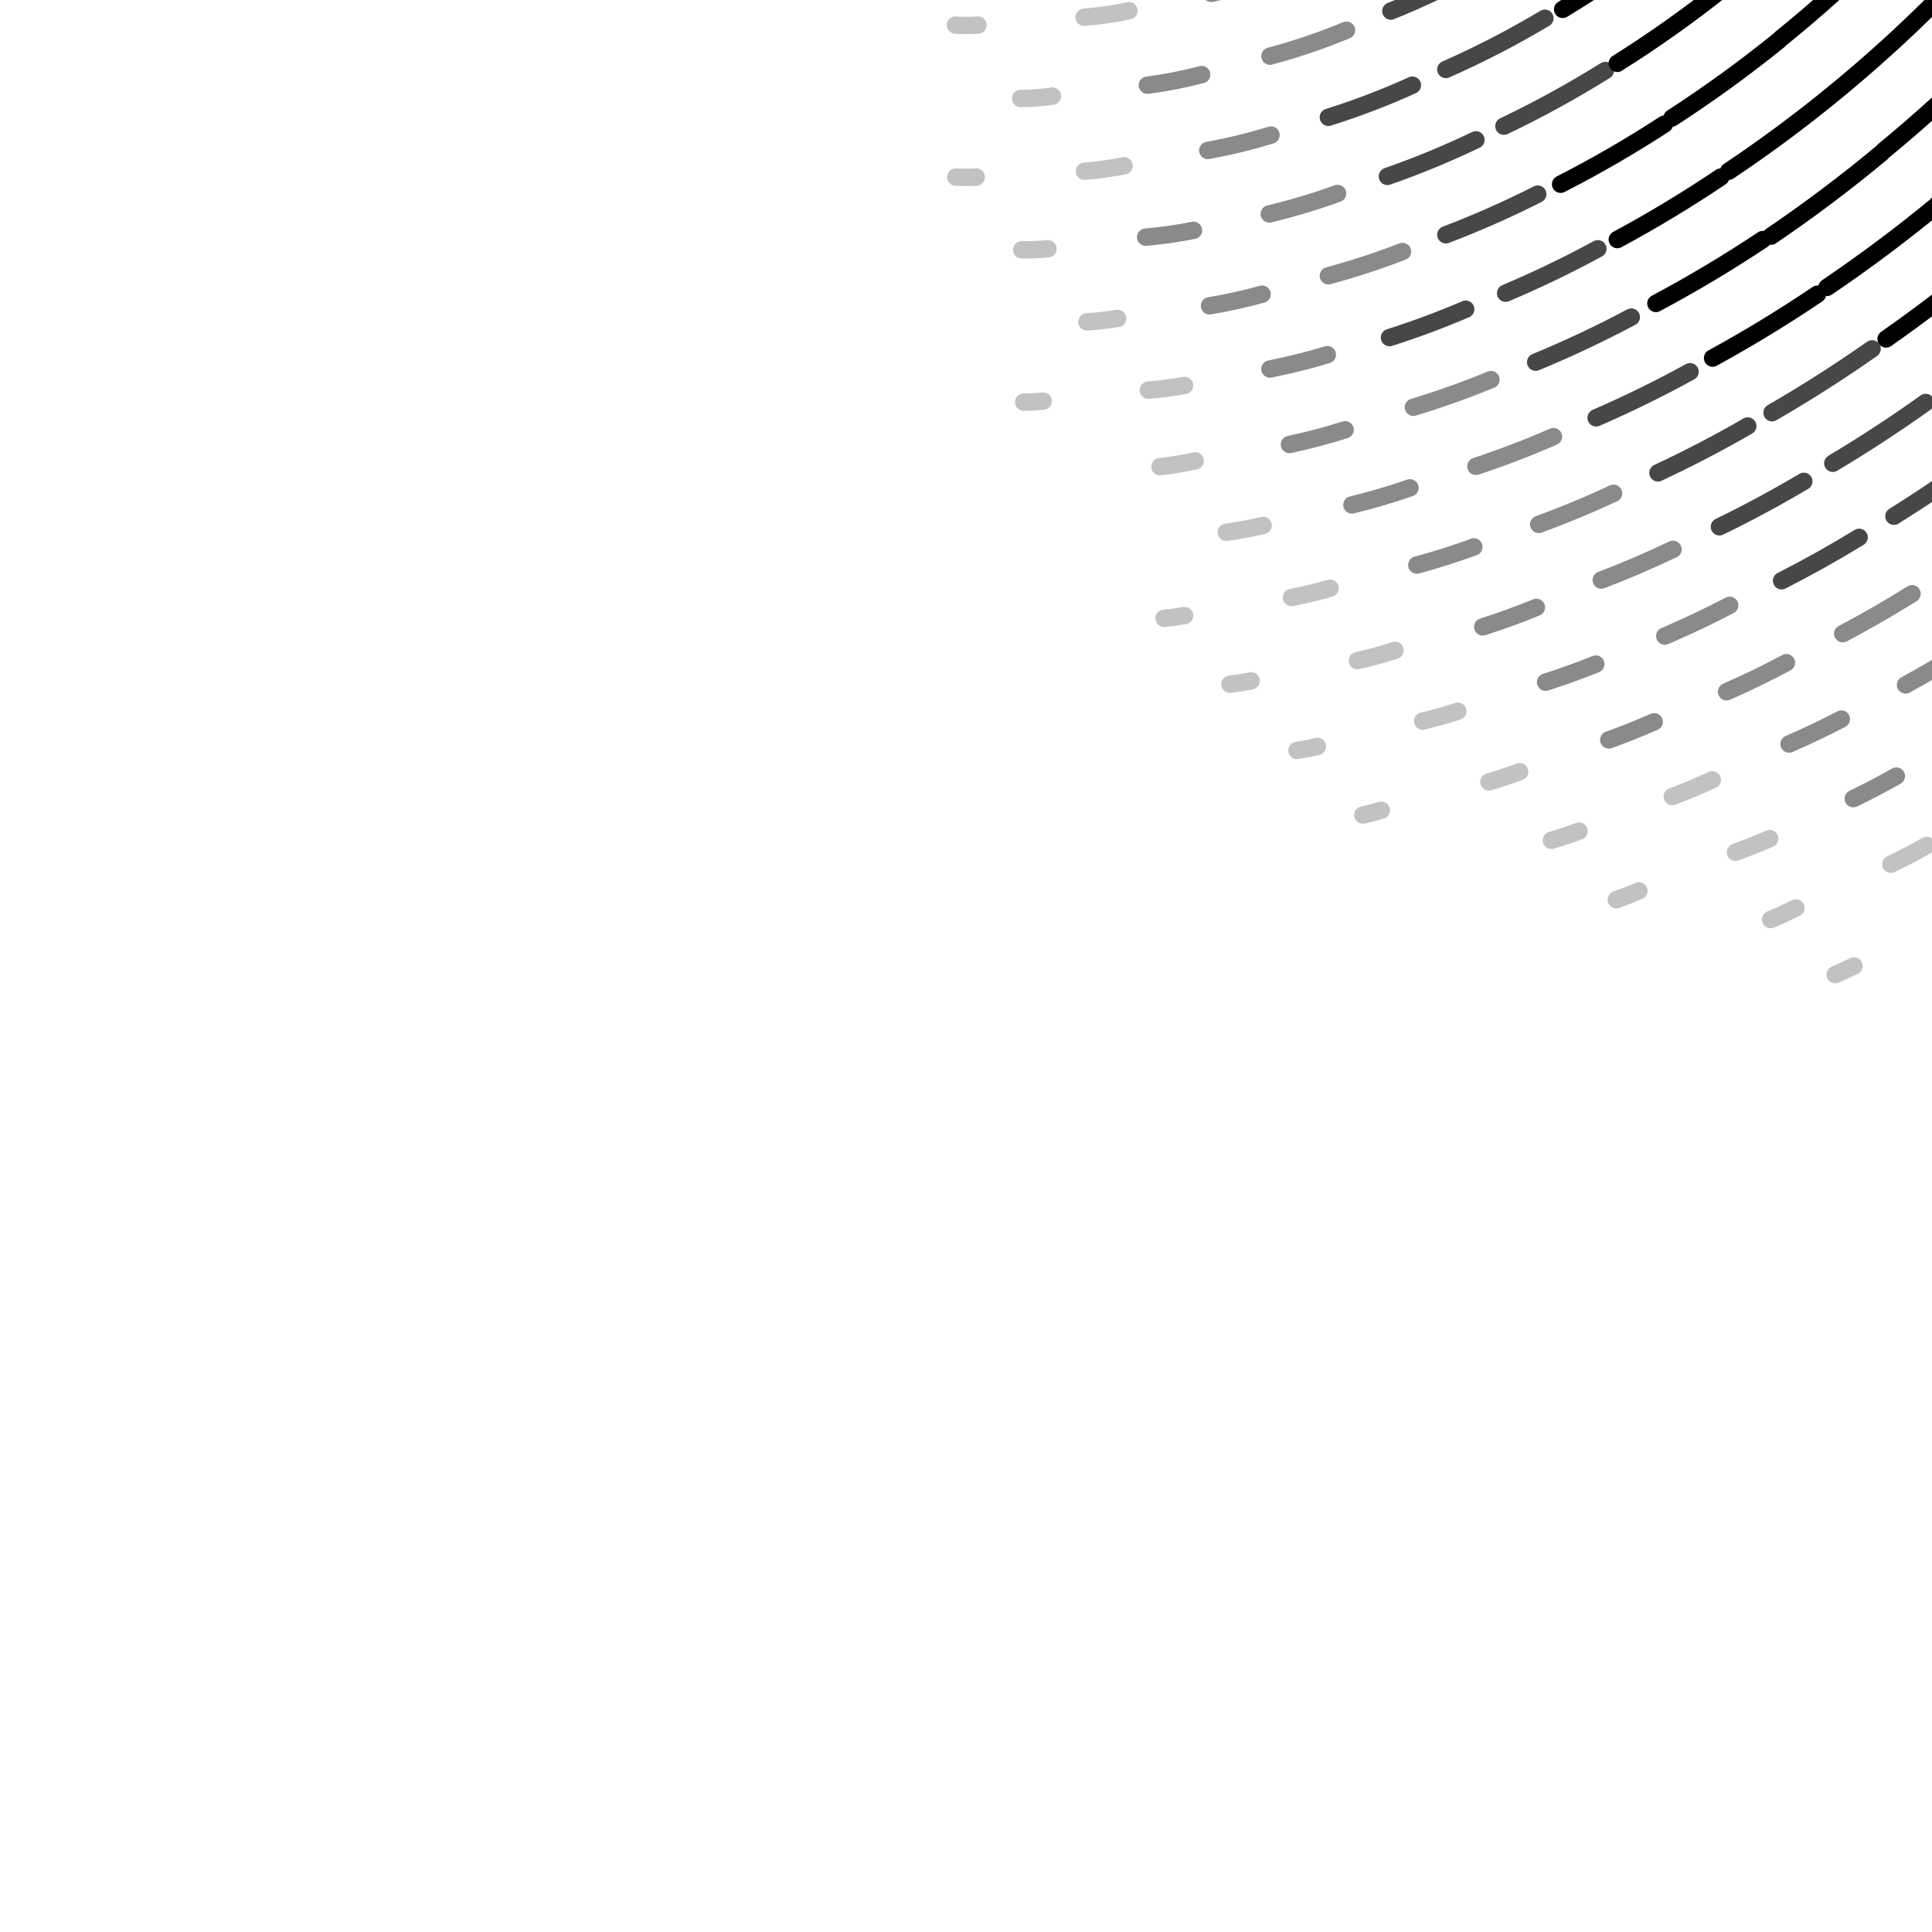
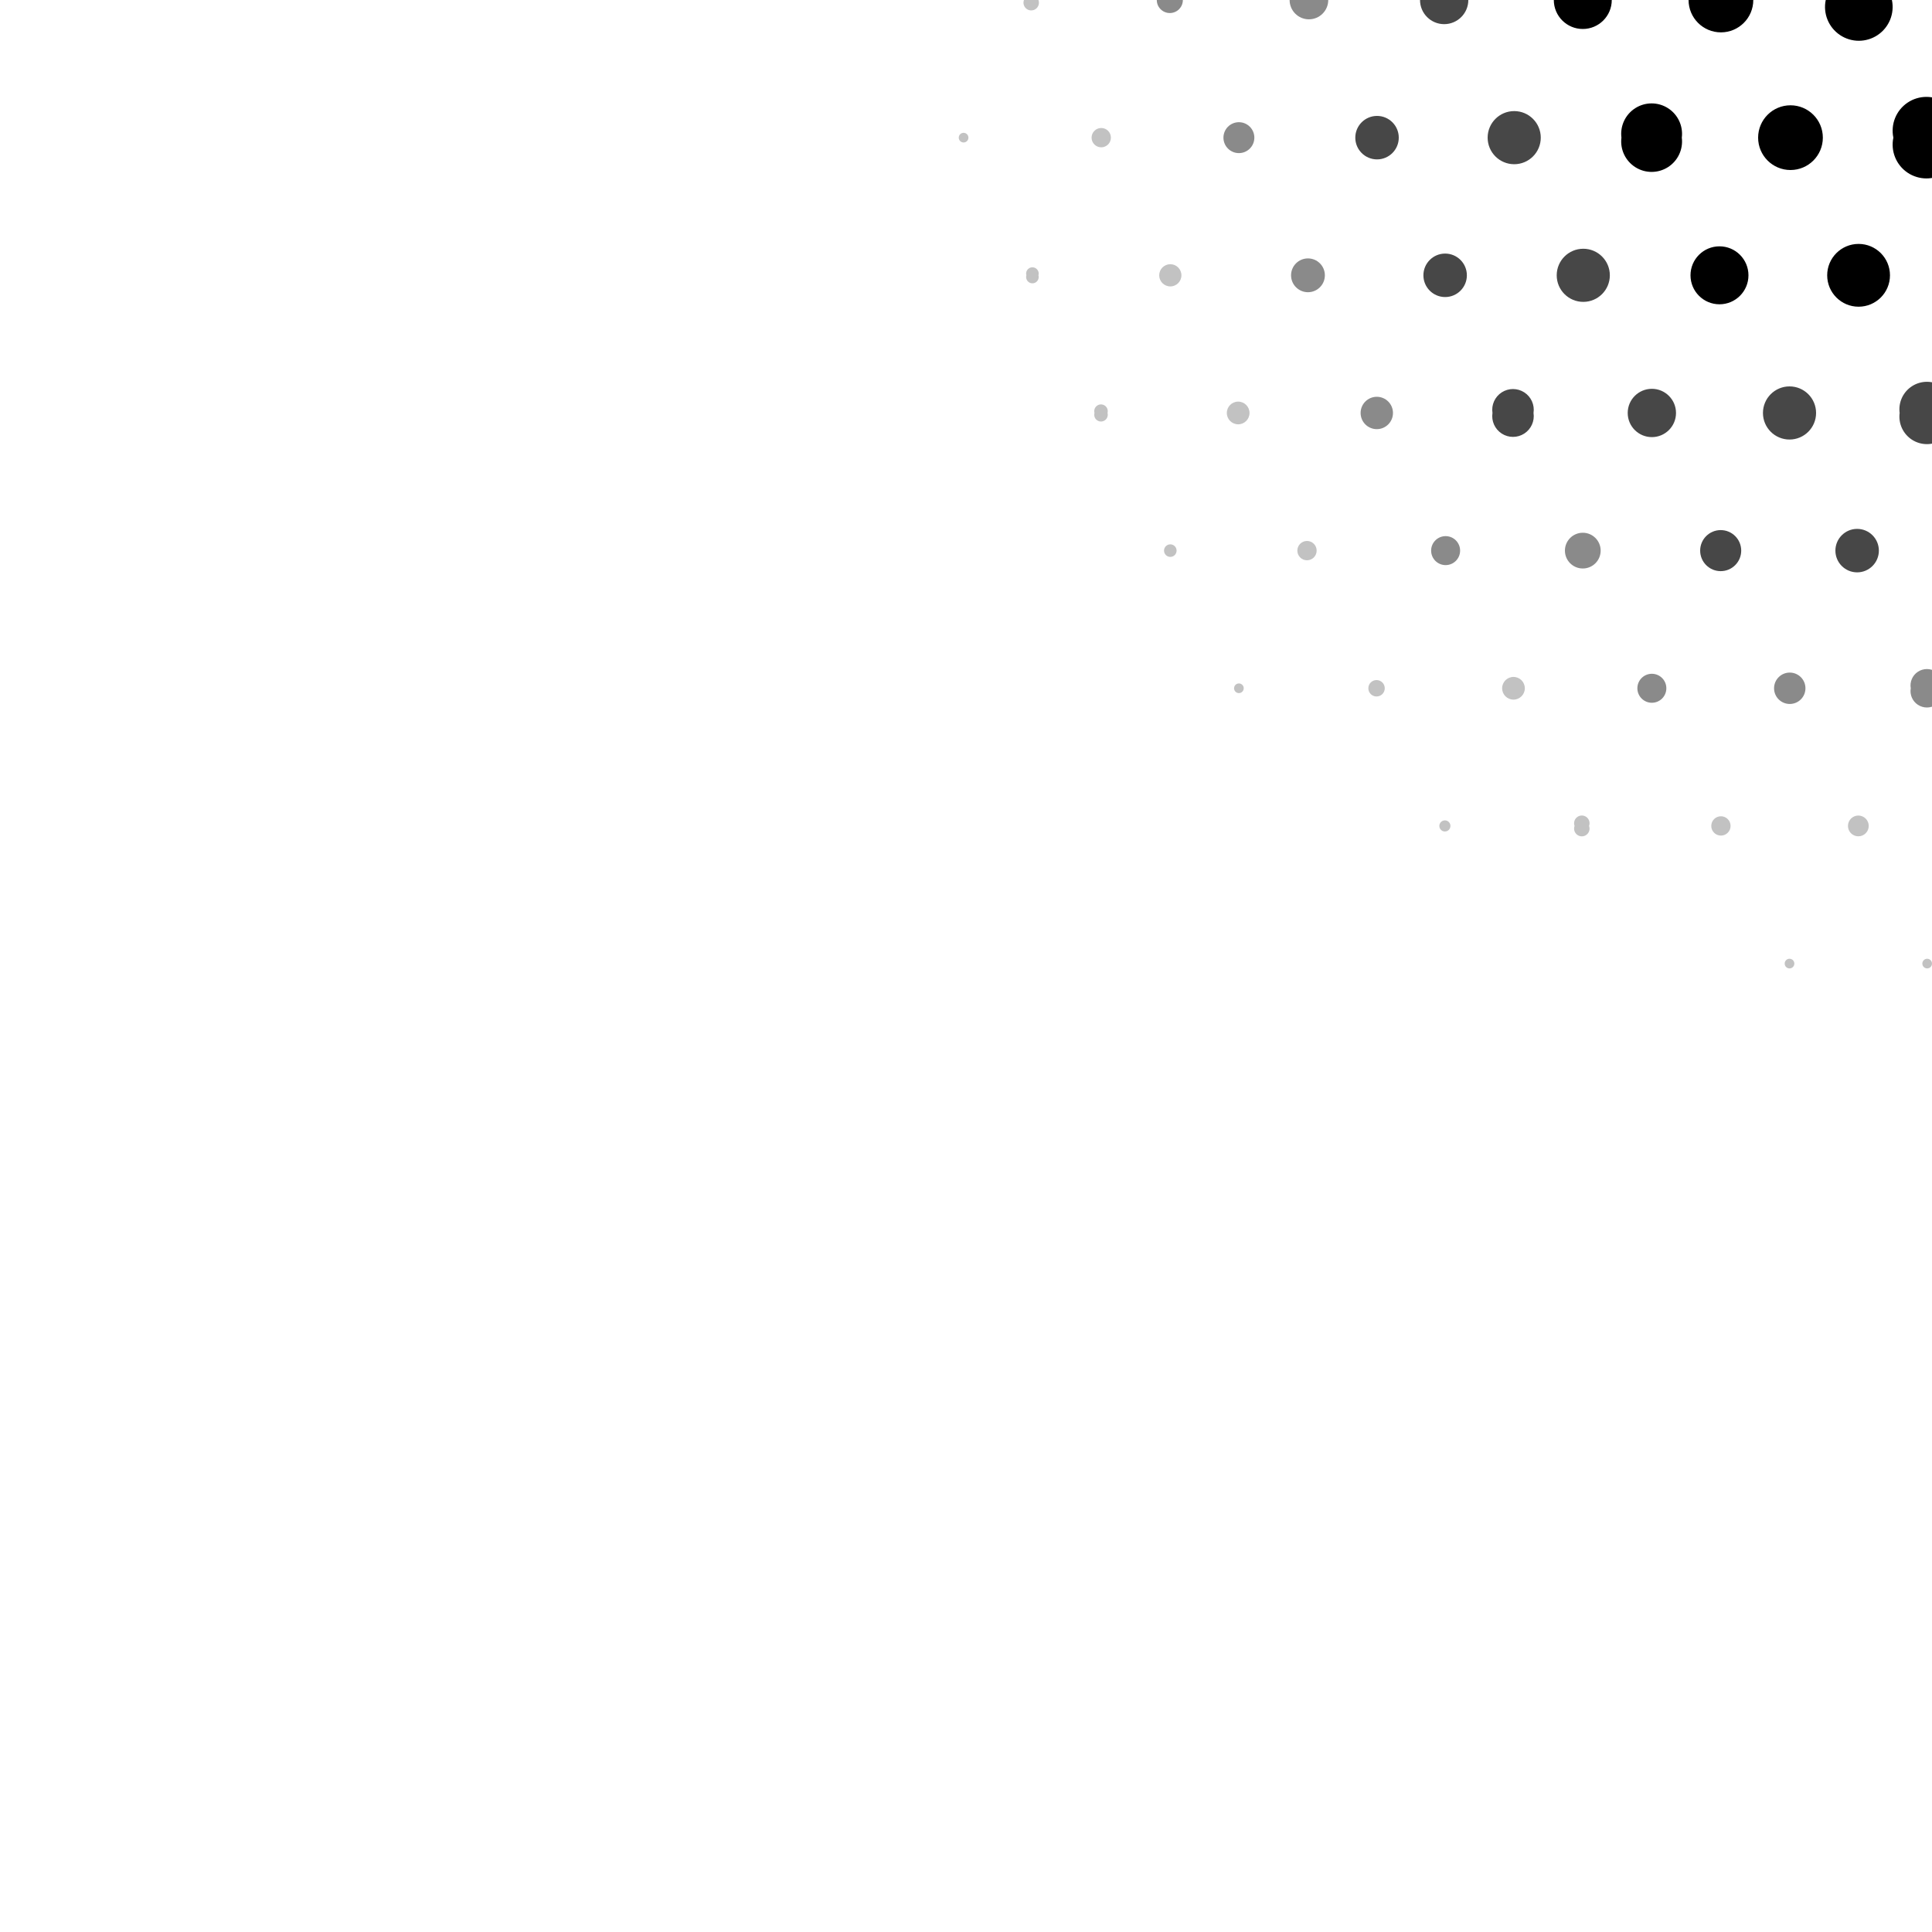
<svg xmlns="http://www.w3.org/2000/svg" viewBox="0 0 400 400" width="400" height="400" aria-hidden="true">
  <defs>
    <clipPath id="wq">
      <rect width="400" height="400" />
    </clipPath>
  </defs>
  <g clip-path="url(#wq)">
-     <g transform="rotate(45 200 200)">
-       <path d="M138 -81.7a203 203 0 0 1 -1.7 26.5M153.7 -82.4a228.5 228.5 0 0 1 -1.7 27.5M152 -53a216 216 0 0 1 -4.7 25.6M169.4 -82.7a250.5 250.5 0 0 1 -1.6 28M167.7 -54a240 240 0 0 1 -4.5 26.5M185 -83a268 268 0 0 1 -1.5 28M183.5 -54.5a261 261 0 0 1 -4.3 27M179 -25.5a236.4 236.4 0 0 1 -6.4 24M200.7 -83a283.6 283.6 0 0 1 -1.4 28M199.3 -55a278.4 278.4 0 0 1 -4 27M195 -26a255 255 0 0 1 -6 24.3M216.4 -83a299.3 299.3 0 0 1 -1.4 29.3M215 -53a291 291 0 0 1 -4 28.3M210.3 -23a264.5 264.5 0 0 1 -6.3 25M232 -82.7a312.5 312.5 0 0 1 -1.3 29M230.7 -53a301.4 301.4 0 0 1 -4 27.6M226.3 -23a274.5 274.5 0 0 1 -6 24.7M247.7 -82.3a319 319 0 0 1 -1 28M246.4 -53a306 306 0 0 1 -3.5 26.5M263.4 -81.7a317.5 317.5 0 0 1 -1 26M262 -52.5a304 304 0 0 1 -3 25" fill="none" stroke="currentColor" stroke-width="3.6" stroke-linecap="round" />
-       <path d="M75 -77.3a94.4 94.4 0 0 1 -1.4 16.4M91 -78.6a120 120 0 0 1 -1.5 19M88 -50.7a109.3 109.3 0 0 1 -4 16.7M106.6 -79.5a147.4 147.4 0 0 1 -2 23M103.5 -49a133.7 133.7 0 0 1 -5 20.4M122.3 -80.7a175.5 175.5 0 0 1 -2 25M119.7 -50.6a161.7 161.7 0 0 1 -5 22.5M112.5 -20.3a135.6 135.6 0 0 1 -7 18M136 -52a189.5 189.5 0 0 1 -5 24.3M129.4 -22a163 163 0 0 1 -7 20M146 -23.5a189.6 189.6 0 0 1 -7 22M136.4 5.7a153 153 0 0 1 -7.6 17M162.5 -24.7a214.4 214.4 0 0 1 -6.7 23M153.7 4.4a177 177 0 0 1 -7.6 18.3M170.7 3.3a199 199 0 0 1 -7.5 19.4M187.5 2.5a218 218 0 0 1 -7 20M177 30.7a172.6 172.6 0 0 1 -7 15.3M202.4 7.6a223.3 223.3 0 0 1 -7.4 20.6M219 7a234 234 0 0 1 -7 20.5M242.3 -23a279 279 0 0 1 -5.3 24M235.4 6.5a239.7 239.7 0 0 1 -6.3 20M258 -23a277.6 277.6 0 0 1 -4.7 22.5M251.7 6.4a239.6 239.6 0 0 1 -5.7 19M279 -81a308.7 308.7 0 0 1 -1 24M277.7 -52a295.5 295.5 0 0 1 -2.7 23M274 -22.7a270 270 0 0 1 -4 21M268 6.5a233.6 233.6 0 0 1 -5 17.7M294.7 -79.7a292.7 292.7 0 0 1 -1 22M293.4 -51a280 280 0 0 1 -2.3 21M290 -22a256 256 0 0 1 -3.6 19M310.4 -78.5a270.3 270.3 0 0 1 -0.7 19.3M309 -50a258.6 258.6 0 0 1 -2 18.4M305.6 -21.3a236 236 0 0 1 -3 16.6M326 -77a242.4 242.4 0 0 1 -0.6 16.5" fill="none" stroke="currentColor" stroke-width="3.6" stroke-linecap="round" opacity="0.72" />
-       <path d="M43.5 -74.3a50.7 50.7 0 0 1 -1.3 11.3M59.3 -76a71 71 0 0 1 -1.4 14M55 -47.3a61.6 61.6 0 0 1 -3.5 11.6M71.5 -49a84 84 0 0 1 -4 14M62.7 -21.3a66 66 0 0 1 -5 10.4M80 -23a89.4 89.4 0 0 1 -5.4 13M68 3.6a64 64 0 0 1 -5.3 8.6M95 -18.3a108.5 108.5 0 0 1 -6.5 15.7M81.7 11a77 77 0 0 1 -6.3 10.3M100.5 9a101.6 101.6 0 0 1 -7 12.7M118.7 7.3a127 127 0 0 1 -7.4 15M104 35a88 88 0 0 1 -6.4 9.5M123 33.7a111 111 0 0 1 -7 11.5M141.3 32.5a133.3 133.3 0 0 1 -7 13M125.6 59a89 89 0 0 1 -6 8M159.3 31.5a154 154 0 0 1 -7.3 14.4M145 58.3a107.6 107.6 0 0 1 -6 9.4M163.4 57.6a124.5 124.5 0 0 1 -6.3 10.5M191 37.3a174 174 0 0 1 -7.3 15.4M177 66a122 122 0 0 1 -6 10.3M208.5 36.5a185.4 185.4 0 0 1 -7 15.7M195 65a133.7 133.7 0 0 1 -6 11M225.6 36a192 192 0 0 1 -6.4 15.5M213 64.3a141 141 0 0 1 -5.7 11M242.5 35.5a193.7 193.7 0 0 1 -6 15M231 64a144.3 144.3 0 0 1 -5 10.7M259 35.4a190 190 0 0 1 -5 14M248 63.6a142.6 142.6 0 0 1 -4.7 10M284 7a222 222 0 0 1 -4.3 16M275.7 35.5a180.7 180.7 0 0 1 -4.5 13M265 63.5a136.3 136.3 0 0 1 -4 9.3M300 7.3a204.5 204.5 0 0 1 -3.6 14M292 35.7a166.6 166.6 0 0 1 -4 11.3M324.7 -49a231.7 231.7 0 0 1 -1.6 15.7M321.3 -20.5a211 211 0 0 1 -2.5 14M316 8a182.5 182.5 0 0 1 -3 12M308.4 36a148 148 0 0 1 -3 9.6M341.7 -75.5a210 210 0 0 1 -0.5 14.3M340 -46a199.6 199.6 0 0 1 -1.4 13.6M336.6 -17a179.7 179.7 0 0 1 -2 12M331 12.6a152 152 0 0 1 -2.5 10M357.3 -74a174.6 174.6 0 0 1 -0.4 11.4M356 -45a165.6 165.6 0 0 1 -1 11" fill="none" stroke="currentColor" stroke-width="3.6" stroke-linecap="round" opacity="0.46" />
-       <path d="M11.7 -71a20.5 20.5 0 0 1 -1 6.3M3 -41.6a14 14 0 0 1 -2 4M27.6 -72.7a34 34 0 0 1 -1 8.7M21 -43.6a26.3 26.3 0 0 1 -2.6 6.3M38 -45.5a42 42 0 0 1 -3 9M26 -18a28 28 0 0 1 -3.3 5.3M44.7 -19.7a45.3 45.3 0 0 1 -4 8M29 5.5a26.4 26.4 0 0 1 -3.3 4M49 4.7a43.6 43.6 0 0 1 -4.4 6M51 27.7a38 38 0 0 1 -4 4.6M63.4 37.5a44.5 44.5 0 0 1 -4.5 5.3M84 36.3a65.3 65.3 0 0 1 -5.6 7.5M64 60.5a33 33 0 0 1 -3.3 3.3M85.3 60a50.4 50.4 0 0 1 -4.3 5M106 59.7a69.5 69.5 0 0 1 -5 6.6M86 83a34 34 0 0 1 -3 3M107 83a49 49 0 0 1 -3.7 4M127.4 83a64.5 64.5 0 0 1 -4 5M147 83a79 79 0 0 1 -4.6 6M128.6 106a40.3 40.3 0 0 1 -2.7 3M159.6 92.5a74 74 0 0 1 -4.3 6M179 92a84.4 84.4 0 0 1 -4.4 6.4M198 91.4a92 92 0 0 1 -4.3 7M180.7 116.7a49.4 49.4 0 0 1 -2.6 3.4M216.6 91a96 96 0 0 1 -4 7M200 116.5a53.5 53.5 0 0 1 -2.6 3.6M234.7 90.7a96 96 0 0 1 -3.7 6.6M219.3 116.4a54.7 54.7 0 0 1 -2.4 3.6M252.6 90.5a92.3 92.3 0 0 1 -3 6M238 116.4a53 53 0 0 1 -2 3.4M282 63.5a125.4 125.4 0 0 1 -3.4 8.3M270 90.5a85 85 0 0 1 -2.7 5.4M299 63.7a110.7 110.7 0 0 1 -3 7M287.5 90.5a74 74 0 0 1 -2 4.6M323 41.7a119.5 119.5 0 0 1 -2.5 8M313 70a85 85 0 0 1 -2 5.4M352.3 -16a148.3 148.3 0 0 1 -1.6 9.6M347 13a124.4 124.4 0 0 1 -2 8M339.4 42a96 96 0 0 1 -2 6M330 70a66.5 66.5 0 0 1 -1.5 4M373 -73a138 138 0 0 1 -0.3 8.7M371.5 -44a130 130 0 0 1 -1 8M368 -15a115.5 115.5 0 0 1 -1 7M363 13.7a95.3 95.3 0 0 1 -1.3 6M355.6 42a72 72 0 0 1 -1.3 4.3M388.7 -71.7a101.3 101.3 0 0 1 0 6M387 -43a95 95 0 0 1 -0.5 5.7M384 -14.4a83 83 0 0 1 -1 5M378.7 14a67 67 0 0 1 -1 4" fill="none" stroke="currentColor" stroke-width="3.6" stroke-linecap="round" opacity="0.24" />
-     </g>
+     <path d="M335.7 -28.5a6.3 6.3 0 1 0 12.5 0a6.3 6.3 0 1 0 -12.5 0M364 -28.5a6.7 6.7 0 1 0 13.4 0a6.7 6.7 0 1 0 -13.4 0M392 -28.5a7 7 0 1 0 13.7 0a7 7 0 1 0 -13.7 0M421 -28.5a6.7 6.7 0 1 0 13.5 0a6.7 6.7 0 1 0 -13.5 0M321.7 0a6 6 0 1 0 12 0a6 6 0 1 0 -12 0M349.6 0a6.7 6.7 0 1 0 13.4 0a6.7 6.7 0 1 0 -13.4 0M378 0a7 7 0 1 0 13.7 0a7 7 0 1 0 -13.7 0M406.4 0a7 7 0 1 0 13.7 0a7 7 0 1 0 -13.7 0M335.7 28.5a6.3 6.3 0 1 0 12.5 0a6.3 6.3 0 1 0 -12.5 0M364 28.5a6.7 6.7 0 1 0 13.4 0a6.7 6.7 0 1 0 -13.4 0M392 28.5a7 7 0 1 0 13.7 0a7 7 0 1 0 -13.7 0M421 28.5a6.7 6.7 0 1 0 13.5 0a6.7 6.7 0 1 0 -13.5 0M350 57a6 6 0 1 0 12 0a6 6 0 1 0 -12 0M378.3 57a6.4 6.4 0 1 0 13 0a6.4 6.4 0 1 0 -13 0M407 57a6.4 6.4 0 1 0 13 0a6.4 6.4 0 1 0 -13 0" fill="currentColor" />
+     <path d="M280.6 -28.5a4.4 4.4 0 1 0 9 0a4.4 4.4 0 1 0 -9 0M308 -28.5a5.5 5.5 0 1 0 11 0a5.5 5.5 0 1 0 -11 0M294 0a5 5 0 1 0 10 0a5 5 0 1 0 -10 0M280.6 28.5a4.4 4.4 0 1 0 9 0a4.4 4.4 0 1 0 -9 0M308 28.5a5.5 5.5 0 1 0 11 0a5.5 5.5 0 1 0 -11 0M294.7 57a4.5 4.5 0 1 0 9 0a4.5 4.5 0 1 0 -9 0M322.3 57a5.4 5.4 0 1 0 11 0a5.4 5.4 0 1 0 -11 0M309 85.5a4.3 4.3 0 1 0 8.5 0a4.3 4.3 0 1 0 -8.5 0M337 85.5a5 5 0 1 0 10 0a5 5 0 1 0 -10 0M365 85.5a5.5 5.5 0 1 0 11 0a5.5 5.5 0 1 0 -11 0M393.3 85.5a5.7 5.7 0 1 0 11.3 0a5.7 5.7 0 1 0 -11.3 0M422 85.5a5.5 5.5 0 1 0 11 0a5.5 5.5 0 1 0 -11 0M352 114a4 4 0 1 0 8.5 0a4 4 0 1 0 -8.5 0M380 114a4.5 4.5 0 1 0 9 0a4.5 4.5 0 1 0 -9 0M408.7 114a4.6 4.6 0 1 0 9 0a4.6 4.6 0 1 0 -9 0" fill="currentColor" opacity="0.72" />
+     <path d="M253.3 -28.5a3 3 0 1 0 6.4 0a3 3 0 1 0 -6.4 0M239.5 0a2.7 2.7 0 1 0 5.4 0a2.7 2.7 0 1 0 -5.4 0M267 0a4 4 0 1 0 8 0a4 4 0 1 0 -8 0M253.3 28.5a3 3 0 1 0 6.4 0a3 3 0 1 0 -6.4 0M267.3 57a3.4 3.4 0 1 0 7 0a3.4 3.4 0 1 0 -7 0M281.7 85.5a3.3 3.3 0 1 0 6.7 0a3.3 3.3 0 1 0 -6.7 0M296.3 114a3 3 0 1 0 6 0a3 3 0 1 0 -6 0M324 114a3.7 3.7 0 1 0 7.4 0a3.7 3.7 0 1 0 -7.4 0M339 142.5a3 3 0 1 0 6 0a3 3 0 1 0 -6 0M367.3 142.5a3 3 0 1 0 6.5 0a3 3 0 1 0 -6.5 0M395.6 142.5a3.4 3.4 0 1 0 6.7 0a3.4 3.4 0 1 0 -6.7 0M424 142.5a3.3 3.3 0 1 0 6.5 0a3.3 3.3 0 1 0 -6.5 0" fill="currentColor" opacity="0.46" />
+     <path d="M198.5 -28.5a1 1 0 1 0 2 0a1 1 0 1 0 -2 0M226 -28.5a2 2 0 1 0 4 0a2 2 0 1 0 -4 0M212 0a1.6 1.6 0 1 0 3 0a1.6 1.6 0 1 0 -3 0M198.5 28.5a1 1 0 1 0 2 0a1 1 0 1 0 -2 0M226 28.5a2 2 0 1 0 4 0a2 2 0 1 0 -4 0M212.5 57a1.3 1.3 0 1 0 2.5 0a1.3 1.3 0 1 0 -2.5 0M240 57a2.3 2.3 0 1 0 4.6 0a2.3 2.3 0 1 0 -4.6 0M226.6 85.5a1.4 1.4 0 1 0 2.7 0a1.4 1.4 0 1 0 -2.7 0M254 85.5a2.3 2.3 0 1 0 4.7 0a2.3 2.3 0 1 0 -4.7 0M241 114a1.3 1.3 0 1 0 2.6 0a1.3 1.3 0 1 0 -2.6 0M268.6 114a2 2 0 1 0 4 0a2 2 0 1 0 -4 0M255.5 142.5a1 1 0 1 0 2 0a1 1 0 1 0 -2 0M283.3 142.5a1.7 1.7 0 1 0 3.4 0a1.7 1.7 0 1 0 -3.4 0M311 142.5a2.3 2.3 0 1 0 4.7 0a2.3 2.3 0 1 0 -4.7 0M298 171a1 1 0 1 0 2.3 0a1 1 0 1 0 -2.3 0M326 171a1.6 1.6 0 1 0 3 0a1.6 1.6 0 1 0 -3 0M354.3 171a2 2 0 1 0 4 0a2 2 0 1 0 -4 0M382.6 171a2 2 0 1 0 4.3 0a2 2 0 1 0 -4.3 0M411 171a2 2 0 1 0 4.3 0a2 2 0 1 0 -4.3 0M369.5 199.5a1 1 0 1 0 2 0a1 1 0 1 0 -2 0M398 199.5a1 1 0 1 0 2 0a1 1 0 1 0 -2 0M426.4 199.5a1 1 0 1 0 2 0a1 1 0 1 0 -2 0" fill="currentColor" opacity="0.24" />
  </g>
</svg>
